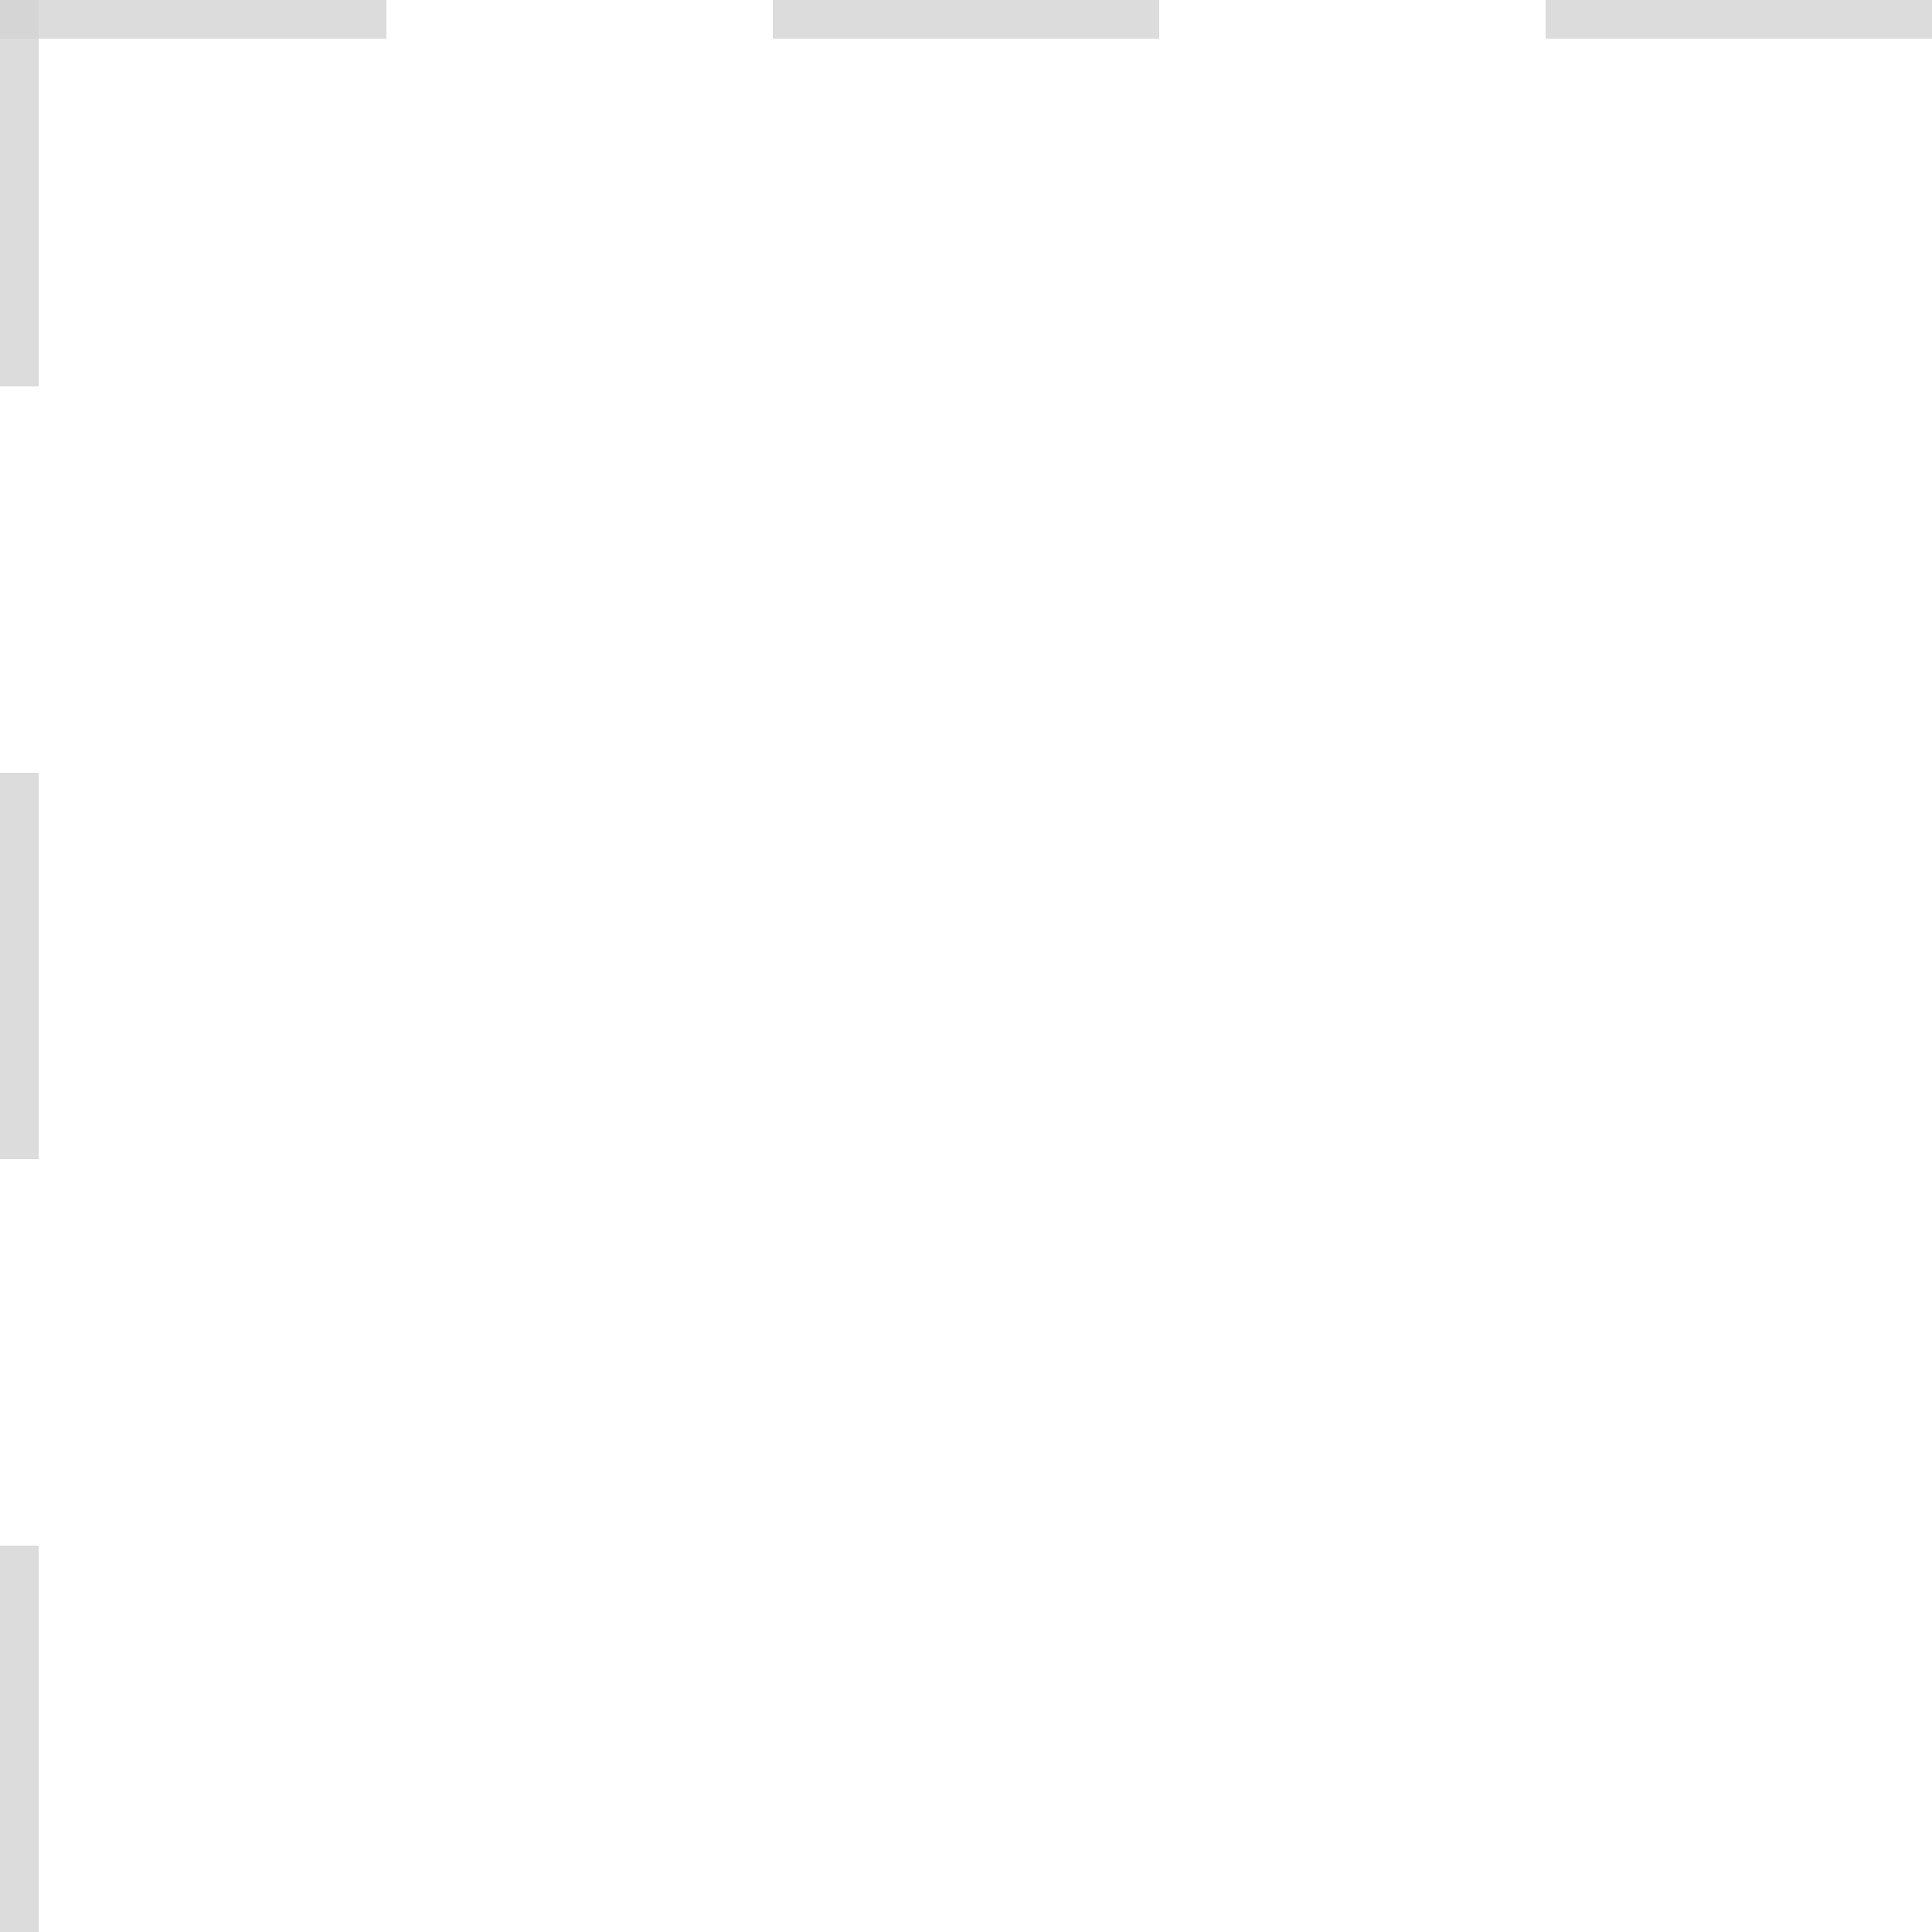
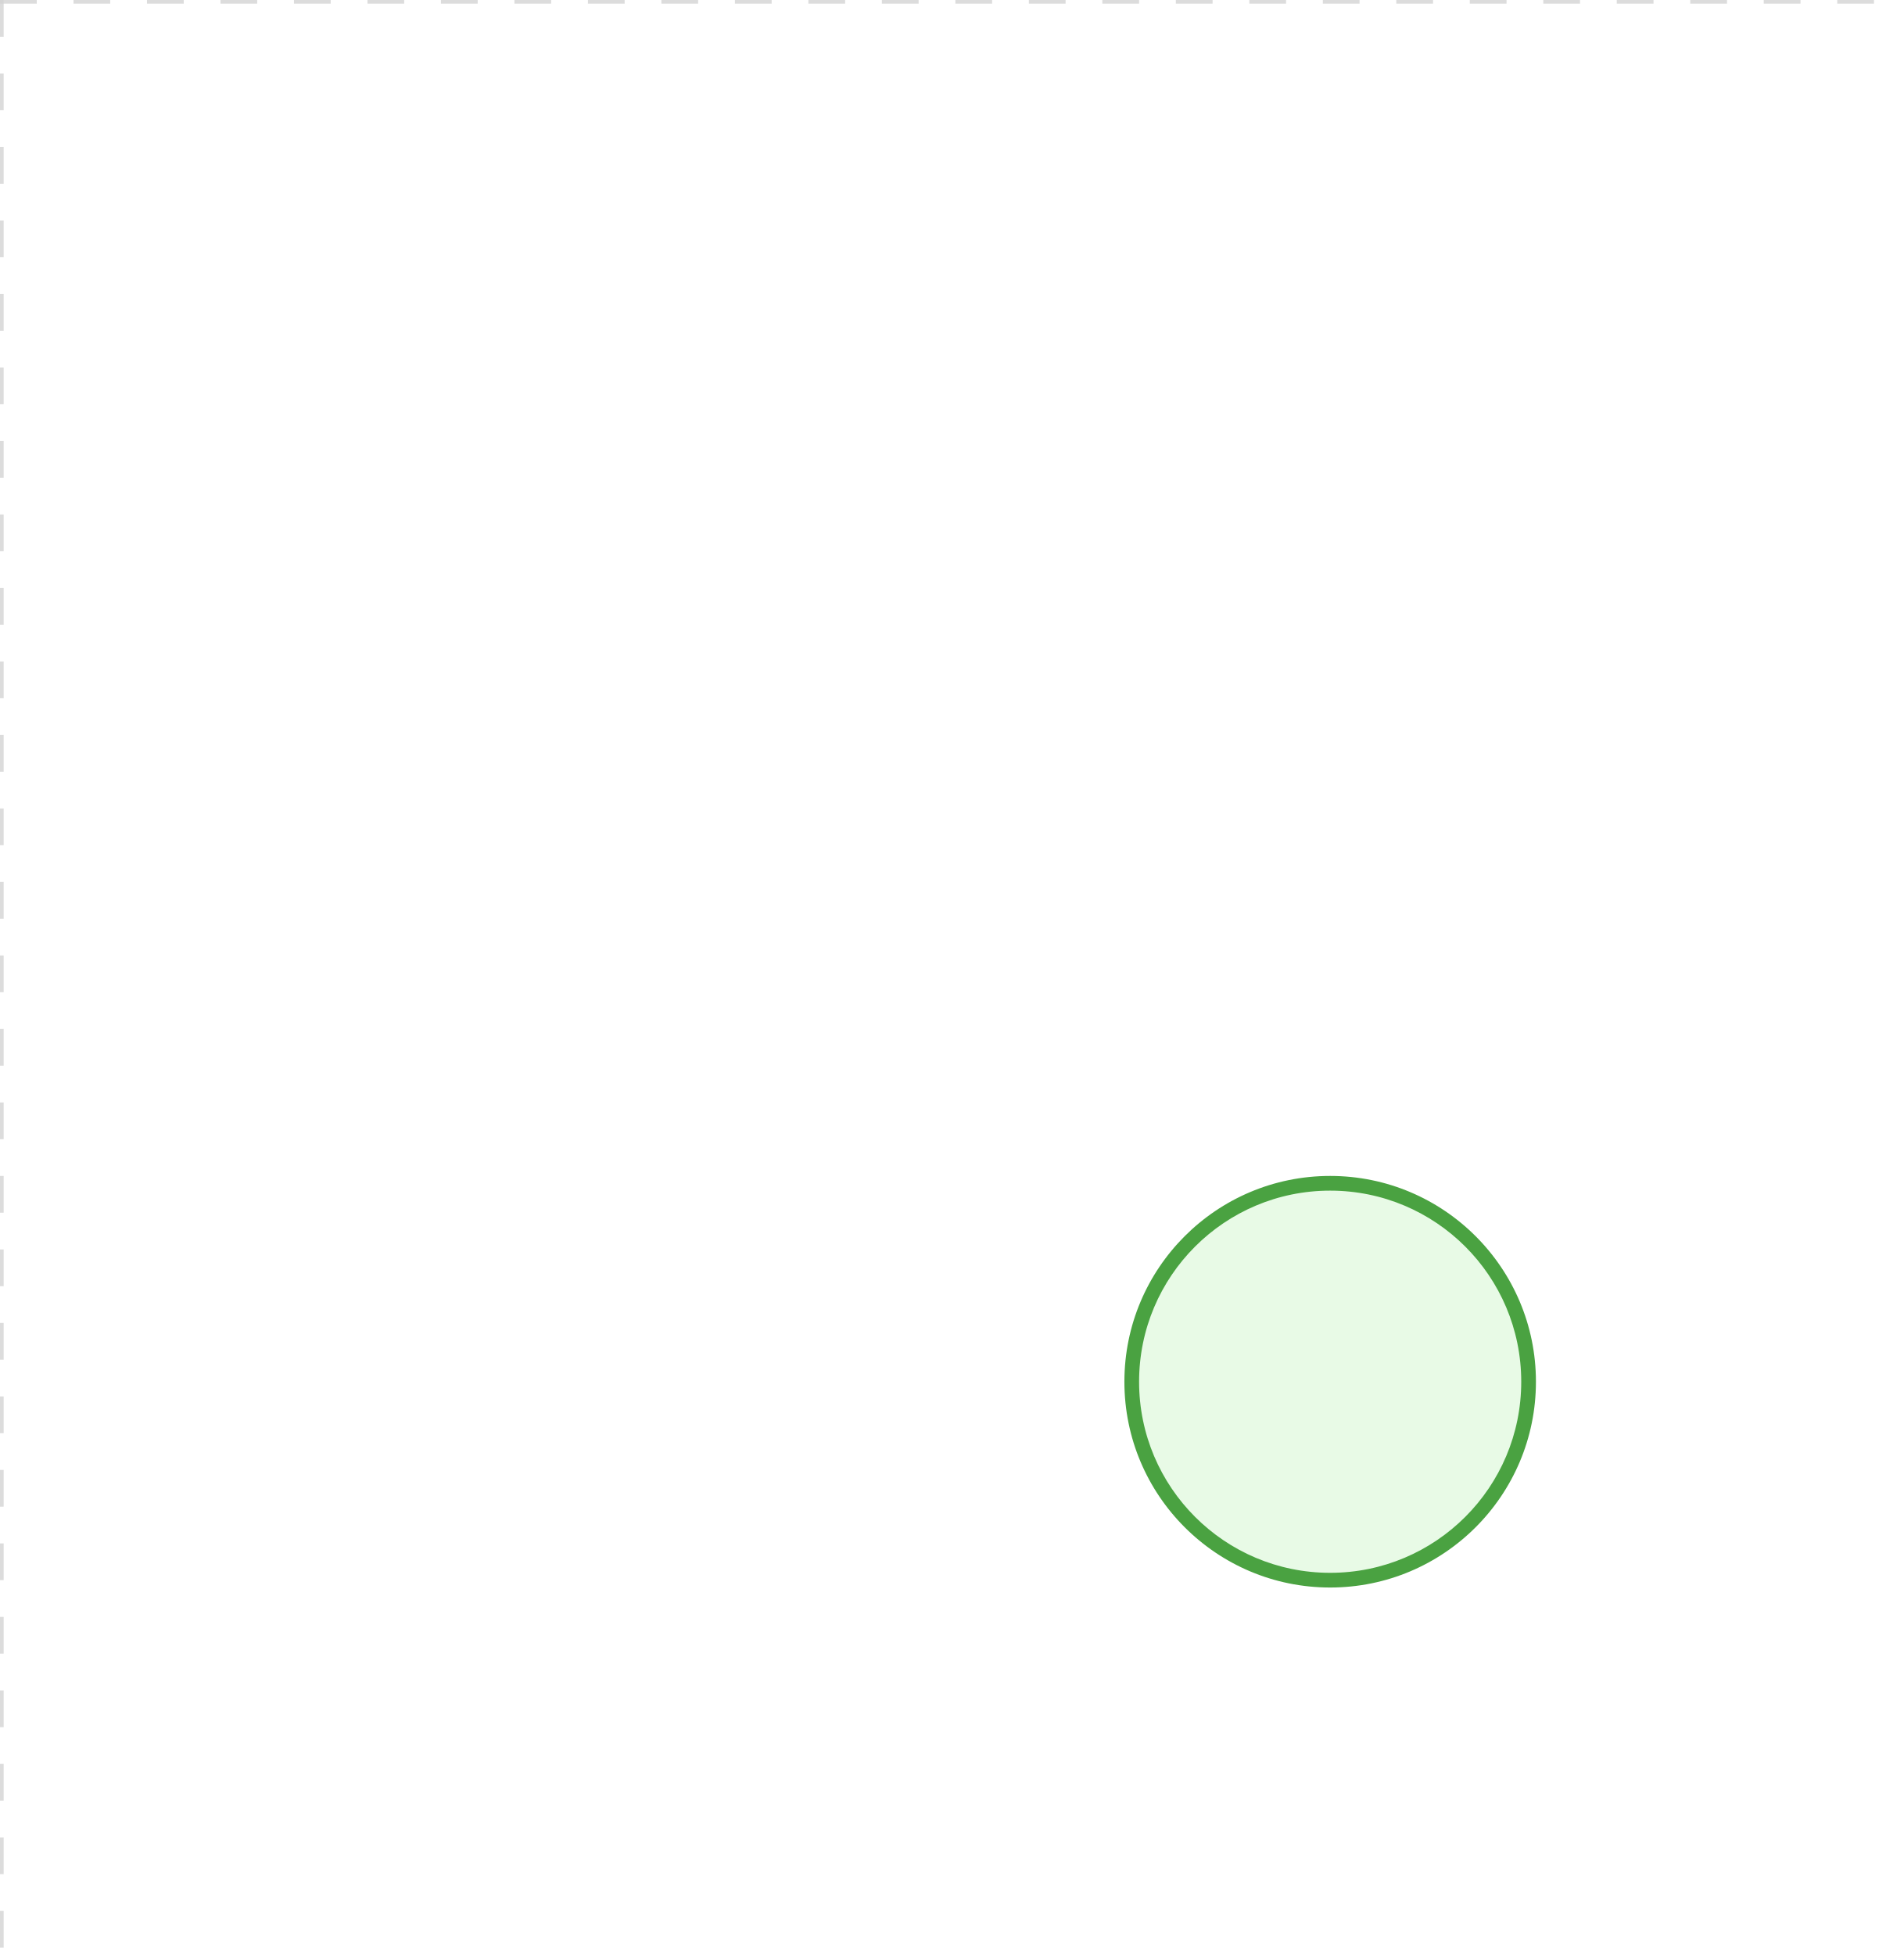
- <svg xmlns="http://www.w3.org/2000/svg" version="1.1" width="25" height="25" viewBox="0 0 25 25">
+ <svg xmlns="http://www.w3.org/2000/svg" version="1.1" width="259" height="266" viewBox="0 0 259 266">
  <defs />
  <g transform="matrix(1,0,0,1,0,0)">
    <g>
      <g>
        <g>
          <path fill="none" stroke="#d3d3d3" paint-order="fill stroke markers" d=" M 0 0 L 1200 0" stroke-miterlimit="10" stroke-opacity="0.8" stroke-dasharray="5" />
        </g>
        <g>
          <path fill="none" stroke="#d3d3d3" paint-order="fill stroke markers" d=" M 0 0 L 0 800" stroke-miterlimit="10" stroke-opacity="0.8" stroke-dasharray="5" />
        </g>
      </g>
+       <g id="_5C9EEEE8-171F-4863-8841-AEB2ADD8FC81" bpmn2nodeid="_5C9EEEE8-171F-4863-8841-AEB2ADD8FC81" transform="matrix(1,0,0,1,153,160)">
+         <g>
+           <path fill="none" stroke="none" />
+         </g>
+         <g transform="matrix(0.125,0,0,0.125,0,0)">
+           <g transform="matrix(1,0,0,1,0,0)">
+             <path fill="#e8fae6" stroke="none" id="_5C9EEEE8-171F-4863-8841-AEB2ADD8FC81?shapeType=BACKGROUND" paint-order="stroke fill markers" d=" M 0 0 M 444 224 C 444 263.9 434.2 300.8 414.4 334.5 C 394.7 368.2 368 394.9 334.4 414.5 C 300.8 434.1 263.9 444 224 444 C 184.1 444 147.2 434.2 113.5 414.4 C 79.8 394.7 53.1 368 33.5 334.4 C 13.9 300.8 4 263.9 4 224 C 4 184.1 13.8 147.2 33.6 113.5 C 53.4 79.8 80.1 53.1 113.6 33.5 C 147.1 13.9 184.1 4 224 4 C 263.9 4 300.8 13.8 334.5 33.6 C 368.2 53.4 394.9 80.1 414.5 113.6 C 434.1 147.1 444 184.1 444 224 Z" />
+           </g>
+           <g>
+             <g transform="matrix(1,0,0,1,0,0)">
+               <g transform="matrix(1,0,0,1,0,0)">
+                 <path fill="rgb(74,162,65)" stroke="none" id="_5C9EEEE8-171F-4863-8841-AEB2ADD8FC81?shapeType=BORDER&amp;renderType=FILL" paint-order="stroke fill markers" d=" M 0 0 M 224 0 C 100.3 0 0 100.3 0 224 C 0 347.7 100.3 448 224 448 C 347.7 448 448 347.7 448 224 C 448 100.3 347.7 0 224 0 Z M 0 0 M 224 432 C 109.1 432 16 338.9 16 224 C 16 109.1 109.1 16 224 16 C 338.9 16 432 109.1 432 224 C 432 338.9 338.9 432 224 432 Z" />
+               </g>
+             </g>
+           </g>
+         </g>
+         <g transform="matrix(1,0,0,1,28,61)" />
+       </g>
+       <g transform="matrix(1,0,0,1,153,160)" />
    </g>
  </g>
</svg>
